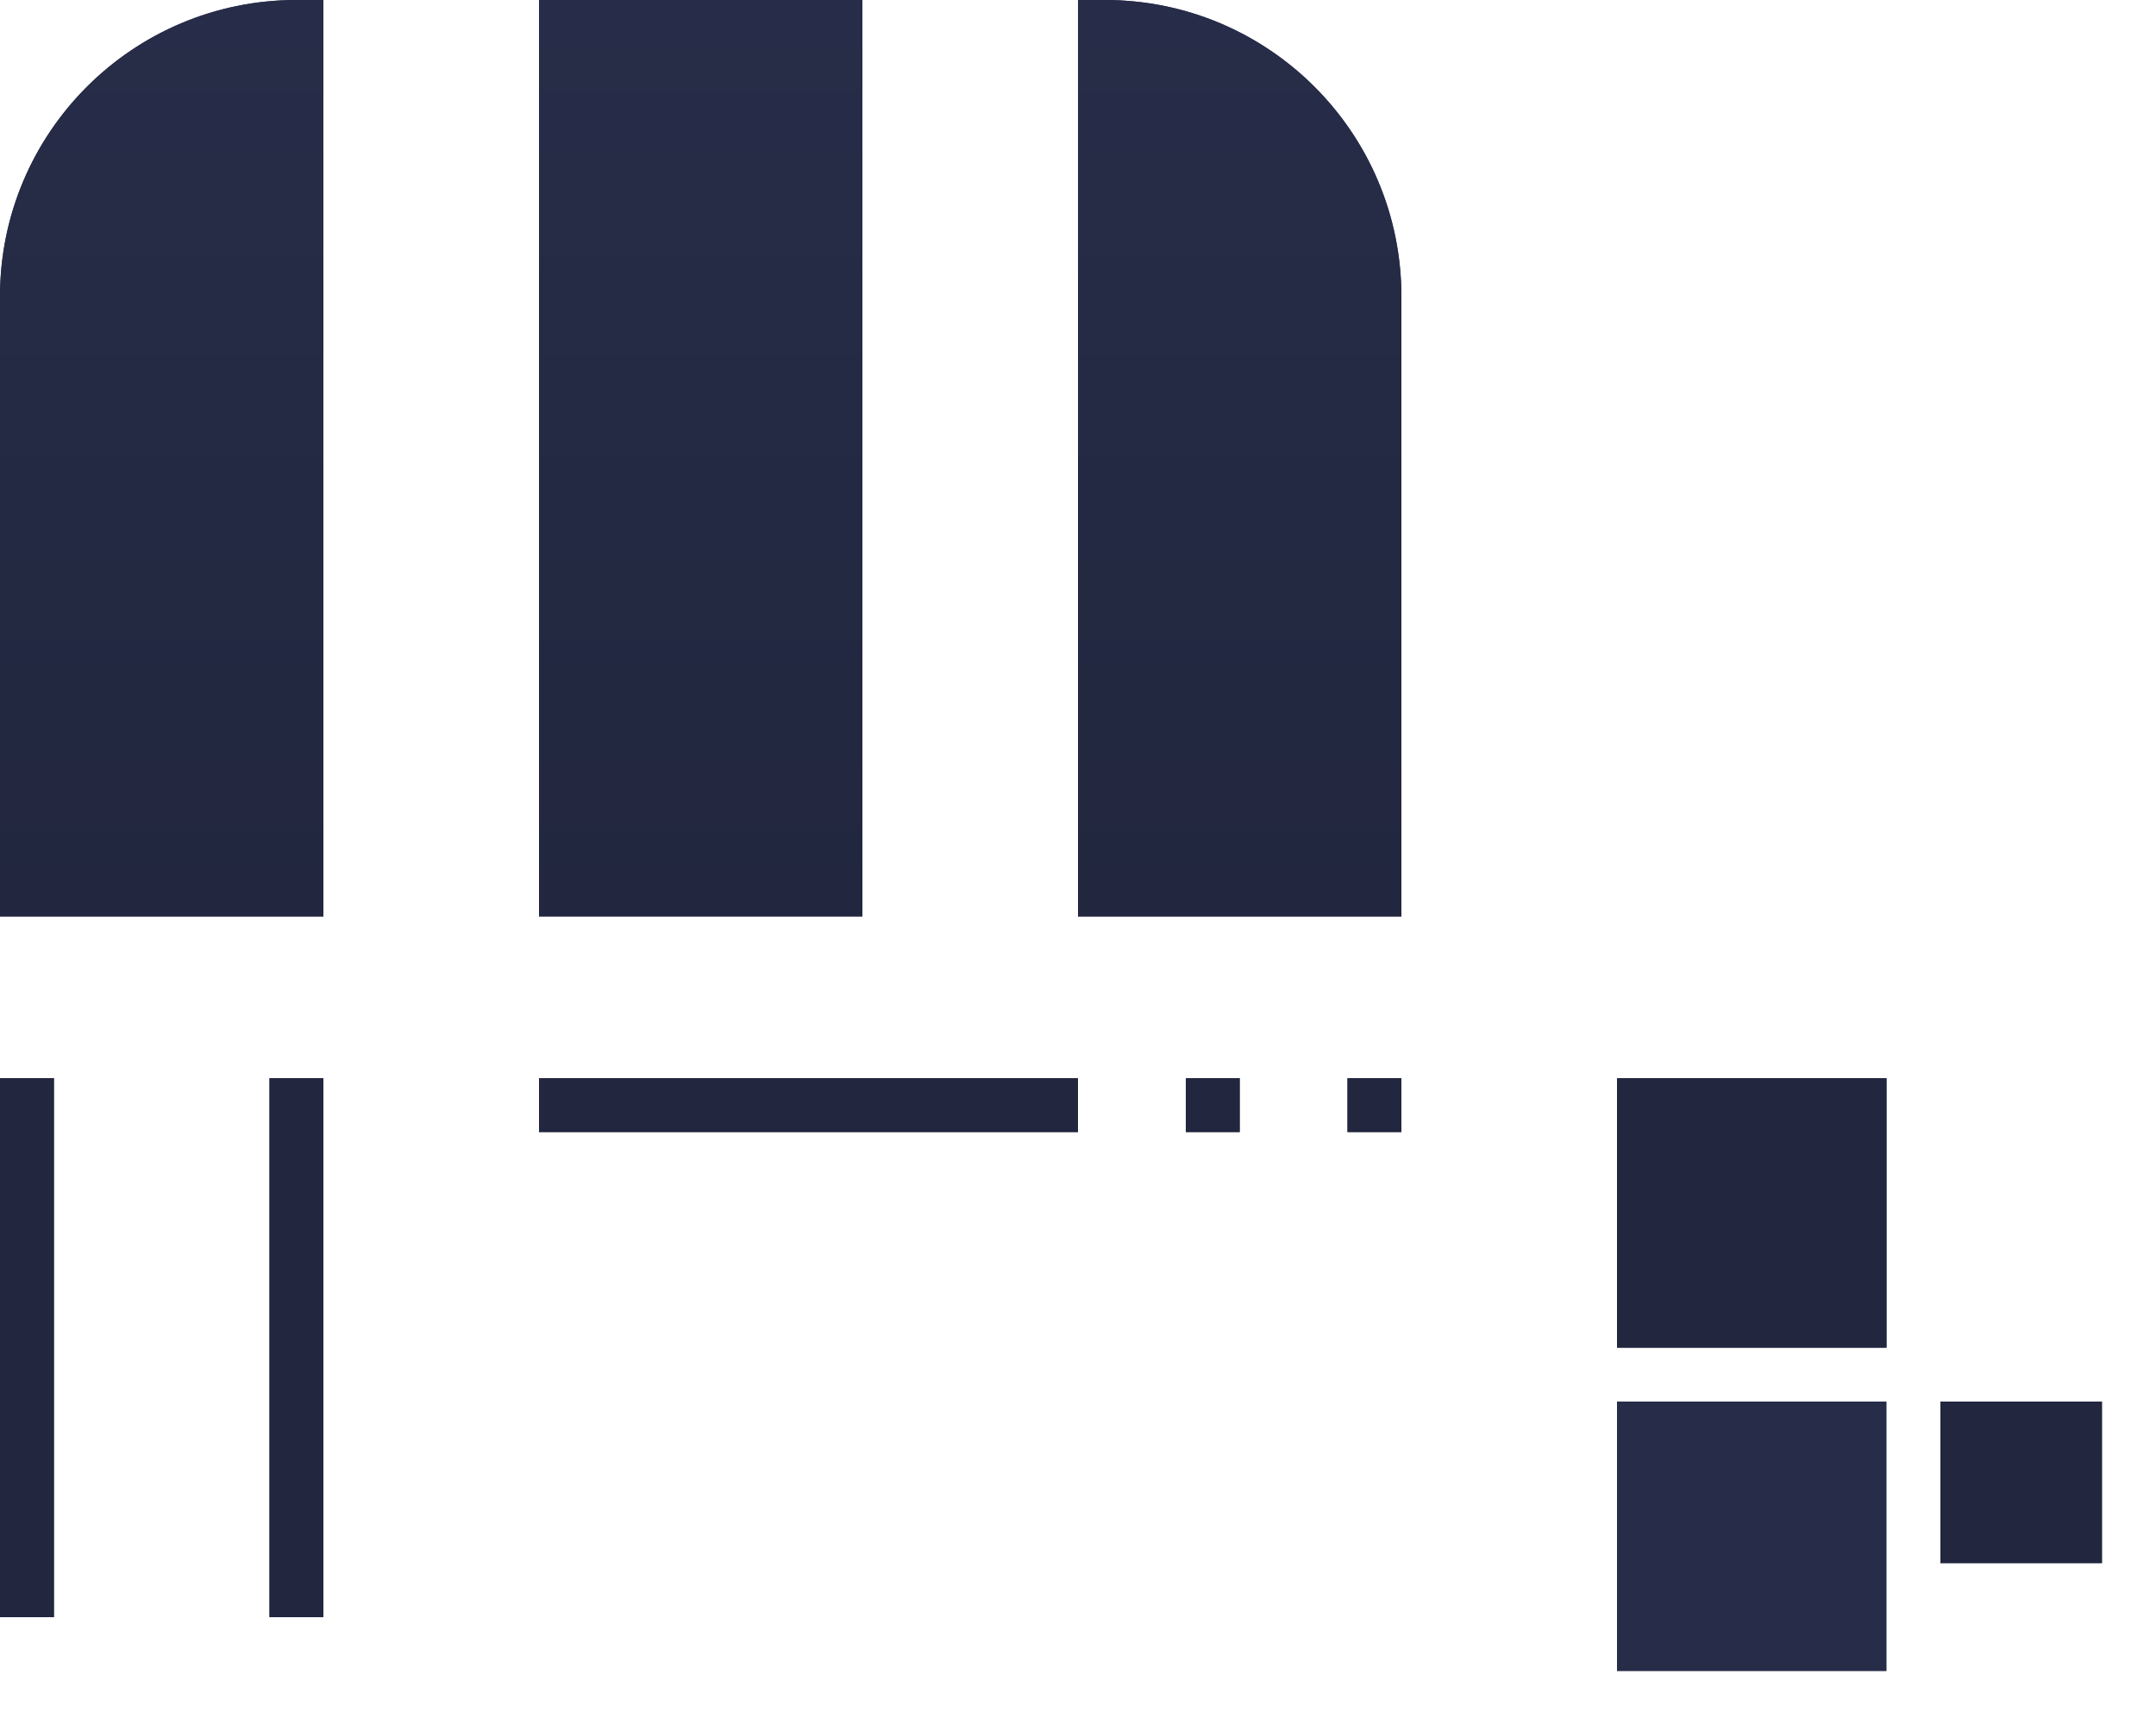
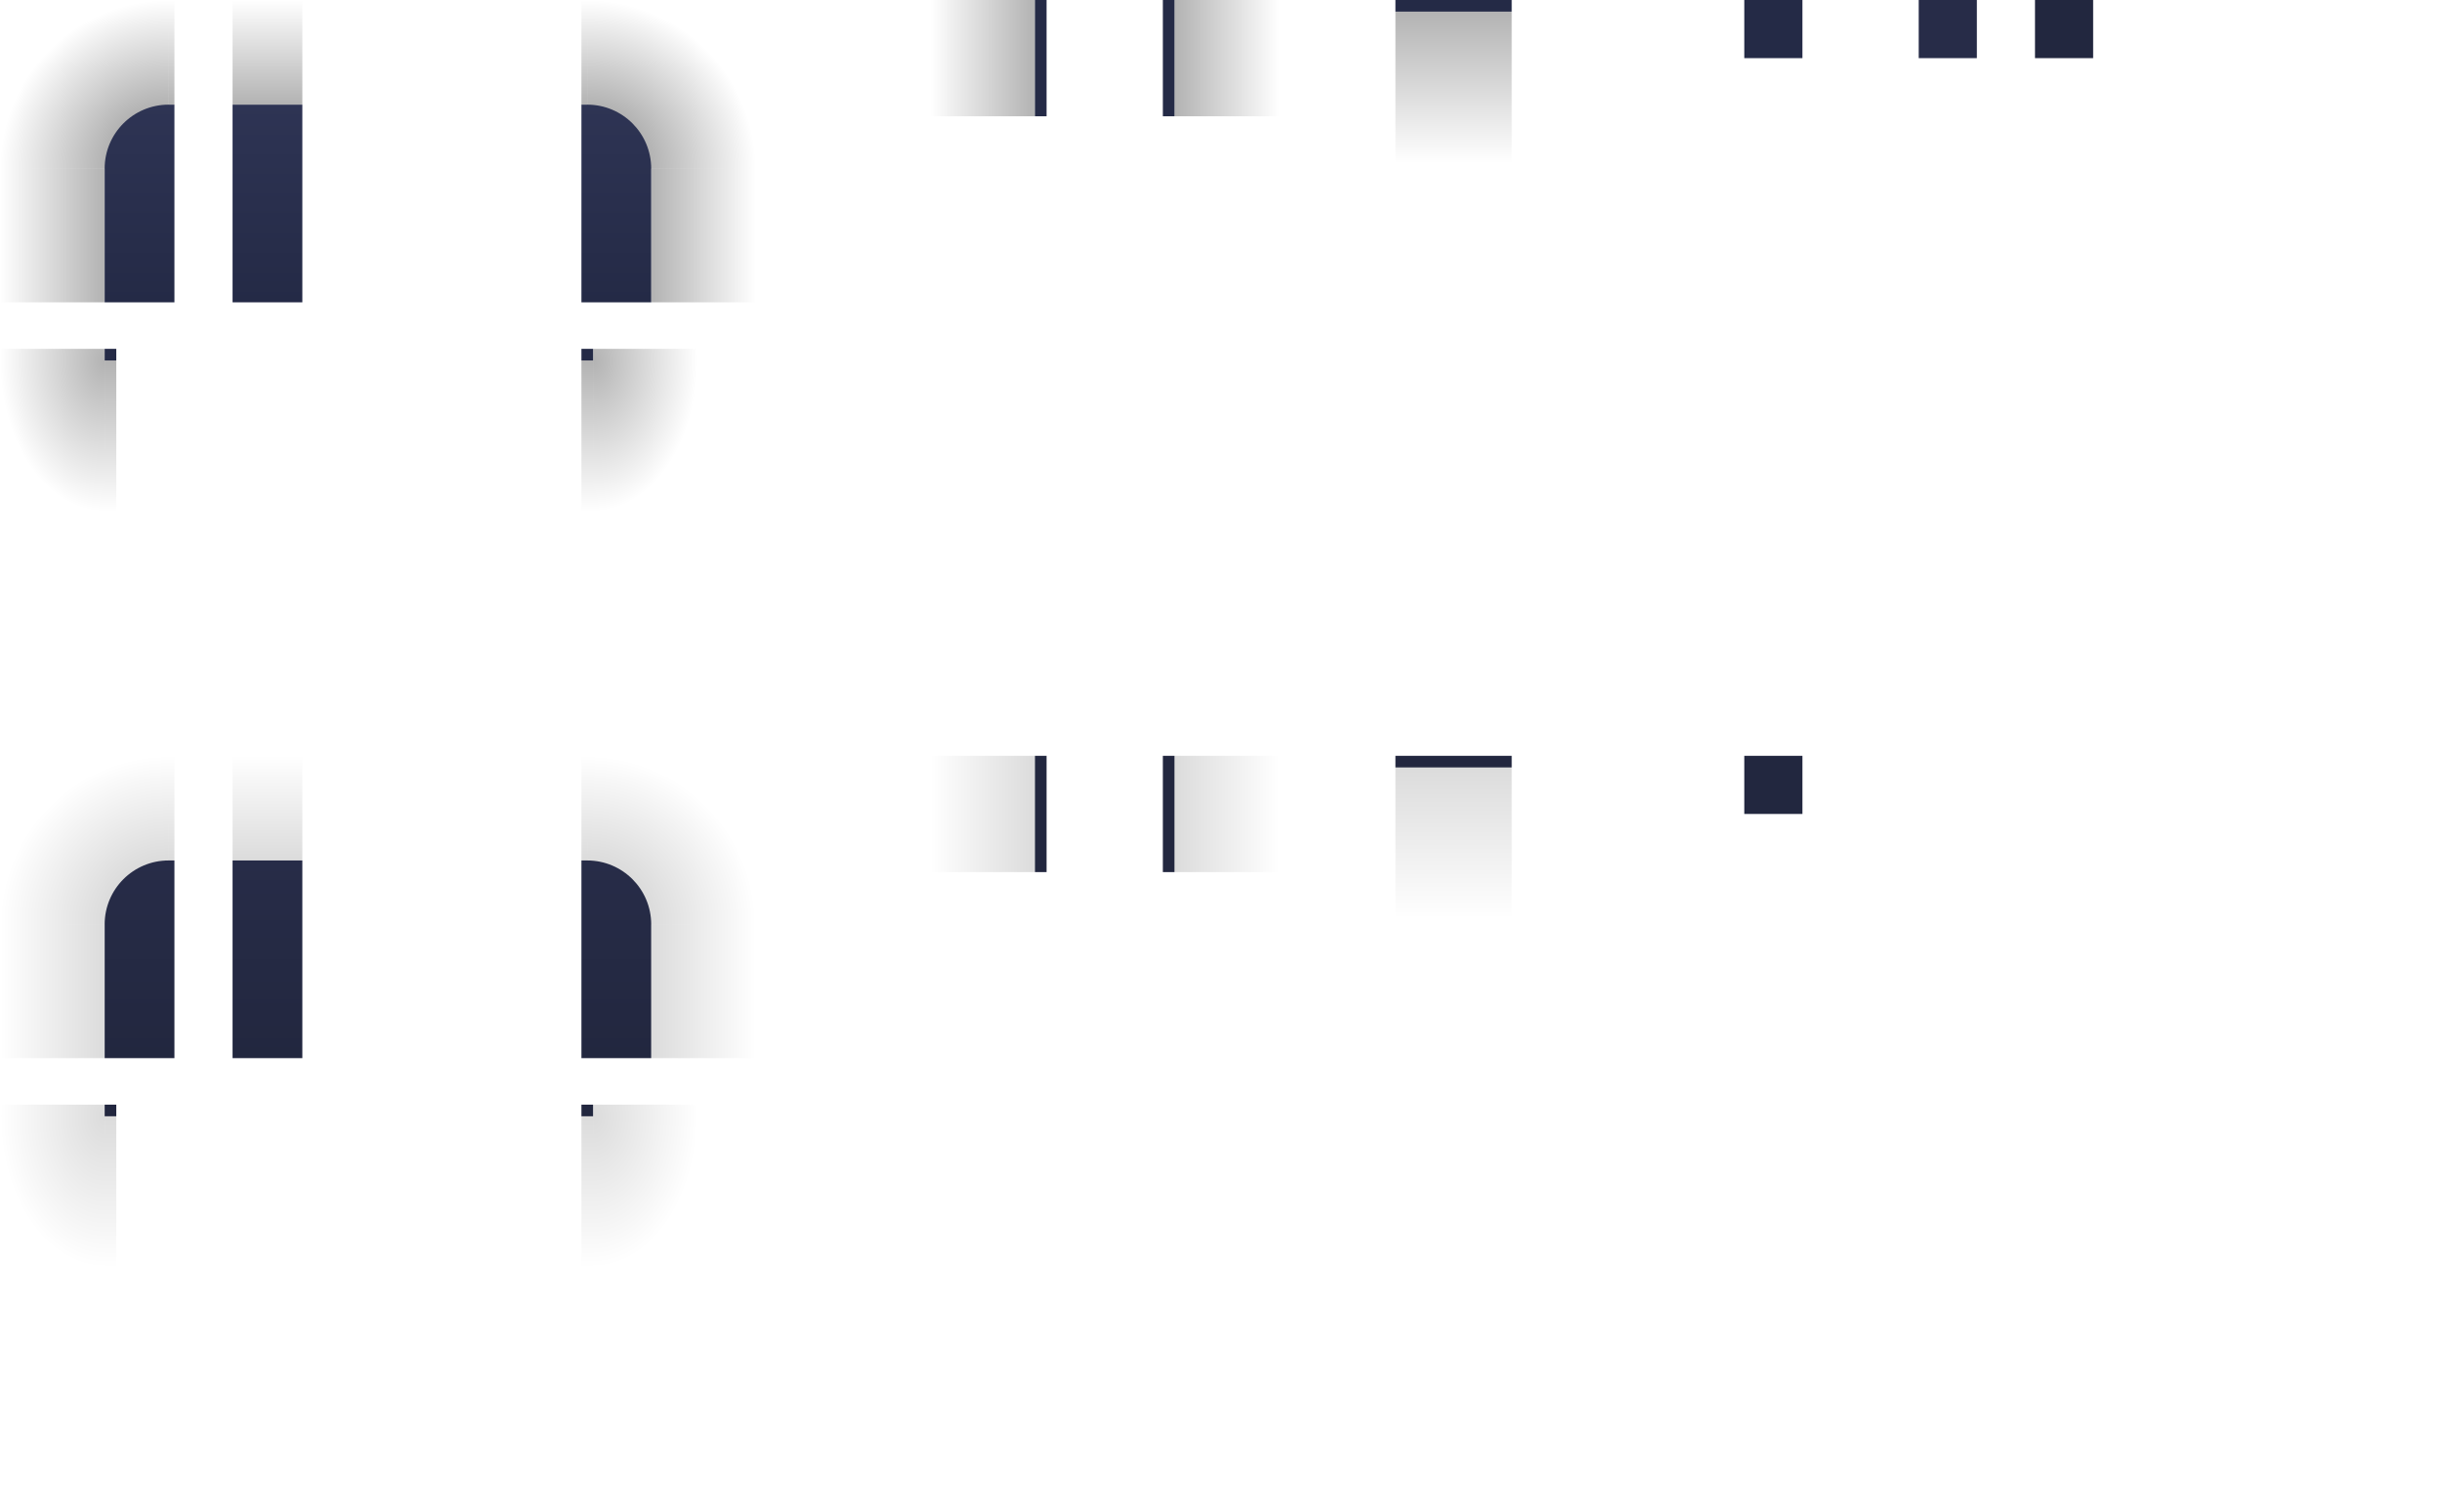
- <svg xmlns="http://www.w3.org/2000/svg" width="80" height="64" viewBox="0 0 80 64">
+ <svg xmlns="http://www.w3.org/2000/svg" width="420" height="260" viewBox="0 0 420 260">
  <defs>
-     <linearGradient id="ga" gradientUnits="userSpaceOnUse" x1="0" y1="0" x2="0" y2="34">
+     <linearGradient id="decoration-t" gradientUnits="userSpaceOnUse" x1="0" y1="18" x2="0" y2="52">
      <stop offset="0" stop-color="#2e3454" />
      <stop offset="1" stop-color="#242a46" />
    </linearGradient>
-     <linearGradient id="gi" gradientUnits="userSpaceOnUse" x1="0" y1="0" x2="0" y2="34">
+     <linearGradient id="decoration-sl" x1="0" y1="0" x2="1" y2="0">
+       <stop offset="0" stop-color="#000" stop-opacity="0" />
+       <stop offset="1" stop-color="#000" stop-opacity="0.3" />
+     </linearGradient>
+     <linearGradient id="decoration-sr" x1="1" y1="0" x2="0" y2="0">
+       <stop offset="0" stop-color="#000" stop-opacity="0" />
+       <stop offset="1" stop-color="#000" stop-opacity="0.3" />
+     </linearGradient>
+     <linearGradient id="decoration-st" x1="0" y1="0" x2="0" y2="1">
+       <stop offset="0" stop-color="#000" stop-opacity="0" />
+       <stop offset="1" stop-color="#000" stop-opacity="0.3" />
+     </linearGradient>
+     <linearGradient id="decoration-sb" x1="0" y1="0" x2="0" y2="1">
+       <stop offset="0" stop-color="#000" stop-opacity="0.3" />
+       <stop offset="1" stop-color="#000" stop-opacity="0" />
+     </linearGradient>
+     <radialGradient id="decoration-rc" gradientUnits="userSpaceOnUse" cx="29" cy="29" r="29">
+       <stop offset="0.379" stop-color="#000" stop-opacity="0.3" />
+       <stop offset="1" stop-color="#000" stop-opacity="0" />
+     </radialGradient>
+     <radialGradient id="decoration-rbl" gradientUnits="userSpaceOnUse" cx="18" cy="62" r="18" gradientTransform="translate(18 62) scale(1 1.4444) translate(-18 -62)">
+       <stop offset="0" stop-color="#000" stop-opacity="0.3" />
+       <stop offset="1" stop-color="#000" stop-opacity="0" />
+     </radialGradient>
+     <radialGradient id="decoration-rbr" gradientUnits="userSpaceOnUse" cx="102" cy="62" r="18" gradientTransform="translate(102 62) scale(1 1.4444) translate(-102 -62)">
+       <stop offset="0" stop-color="#000" stop-opacity="0.3" />
+       <stop offset="1" stop-color="#000" stop-opacity="0" />
+     </radialGradient>
+     <radialGradient id="decoration-rcr" gradientUnits="userSpaceOnUse" cx="101" cy="29" r="29">
+       <stop offset="0.379" stop-color="#000" stop-opacity="0.3" />
+       <stop offset="1" stop-color="#000" stop-opacity="0" />
+     </radialGradient>
+     <linearGradient id="decoration-inactive-t" gradientUnits="userSpaceOnUse" x1="0" y1="148" x2="0" y2="182">
      <stop offset="0" stop-color="#272c48" />
      <stop offset="1" stop-color="#22273f" />
    </linearGradient>
+     <linearGradient id="decoration-inactive-sl" x1="0" y1="0" x2="1" y2="0">
+       <stop offset="0" stop-color="#000" stop-opacity="0" />
+       <stop offset="1" stop-color="#000" stop-opacity="0.14" />
+     </linearGradient>
+     <linearGradient id="decoration-inactive-sr" x1="1" y1="0" x2="0" y2="0">
+       <stop offset="0" stop-color="#000" stop-opacity="0" />
+       <stop offset="1" stop-color="#000" stop-opacity="0.14" />
+     </linearGradient>
+     <linearGradient id="decoration-inactive-st" x1="0" y1="0" x2="0" y2="1">
+       <stop offset="0" stop-color="#000" stop-opacity="0" />
+       <stop offset="1" stop-color="#000" stop-opacity="0.14" />
+     </linearGradient>
+     <linearGradient id="decoration-inactive-sb" x1="0" y1="0" x2="0" y2="1">
+       <stop offset="0" stop-color="#000" stop-opacity="0.14" />
+       <stop offset="1" stop-color="#000" stop-opacity="0" />
+     </linearGradient>
+     <radialGradient id="decoration-inactive-rc" gradientUnits="userSpaceOnUse" cx="29" cy="159" r="29">
+       <stop offset="0.379" stop-color="#000" stop-opacity="0.14" />
+       <stop offset="1" stop-color="#000" stop-opacity="0" />
+     </radialGradient>
+     <radialGradient id="decoration-inactive-rbl" gradientUnits="userSpaceOnUse" cx="18" cy="192" r="18" gradientTransform="translate(18 192) scale(1 1.4444) translate(-18 -192)">
+       <stop offset="0" stop-color="#000" stop-opacity="0.14" />
+       <stop offset="1" stop-color="#000" stop-opacity="0" />
+     </radialGradient>
+     <radialGradient id="decoration-inactive-rbr" gradientUnits="userSpaceOnUse" cx="102" cy="192" r="18" gradientTransform="translate(102 192) scale(1 1.4444) translate(-102 -192)">
+       <stop offset="0" stop-color="#000" stop-opacity="0.14" />
+       <stop offset="1" stop-color="#000" stop-opacity="0" />
+     </radialGradient>
+     <radialGradient id="decoration-inactive-rcr" gradientUnits="userSpaceOnUse" cx="101" cy="159" r="29">
+       <stop offset="0.379" stop-color="#000" stop-opacity="0.14" />
+       <stop offset="1" stop-color="#000" stop-opacity="0" />
+     </radialGradient>
  </defs>
-   <path id="decoration-topleft" d="M0 34 V11 A11 11 0 0 1 11 0 H12 V34 Z" fill="url(#ga)" />
-   <rect id="decoration-top" x="20" y="0" width="12" height="34" fill="url(#ga)" />
-   <path id="decoration-topright" d="M40 0 H41 A11 11 0 0 1 52 11 V34 H40 Z" fill="url(#ga)" />
-   <rect id="decoration-left" x="0" y="40" width="2" height="20" fill="#242a46" />
-   <rect id="decoration-right" x="10" y="40" width="2" height="20" fill="#242a46" />
-   <rect id="decoration-bottom" x="20" y="40" width="20" height="2" fill="#242a46" />
-   <rect id="decoration-bottomleft" x="44" y="40" width="2" height="2" fill="#242a46" />
-   <rect id="decoration-bottomright" x="50" y="40" width="2" height="2" fill="#242a46" />
-   <rect id="decoration-center" x="60" y="40" width="10" height="10" fill="#242a46" />
-   <path id="decoration-inactive-topleft" d="M0 34 V11 A11 11 0 0 1 11 0 H12 V34 Z" fill="url(#gi)" />
-   <rect id="decoration-inactive-top" x="20" y="0" width="12" height="34" fill="url(#gi)" />
-   <path id="decoration-inactive-topright" d="M40 0 H41 A11 11 0 0 1 52 11 V34 H40 Z" fill="url(#gi)" />
-   <rect id="decoration-inactive-left" x="0" y="40" width="2" height="20" fill="#22273f" />
-   <rect id="decoration-inactive-right" x="10" y="40" width="2" height="20" fill="#22273f" />
-   <rect id="decoration-inactive-bottom" x="20" y="40" width="20" height="2" fill="#22273f" />
-   <rect id="decoration-inactive-bottomleft" x="44" y="40" width="2" height="2" fill="#22273f" />
-   <rect id="decoration-inactive-bottomright" x="50" y="40" width="2" height="2" fill="#22273f" />
-   <rect id="decoration-inactive-center" x="60" y="40" width="10" height="10" fill="#22273f" />
-   <rect id="decoration-maximized-center" x="60" y="52" width="10" height="10" fill="#272c48" />
-   <rect id="decoration-maximized-inactive-center" x="72" y="52" width="6" height="6" fill="#22273f" />
+   <g id="decoration-topleft">
+     <rect x="0" y="0" width="30" height="52" fill="none" />
+     <rect x="0" y="29" width="18" height="23" fill="url(#decoration-sl)" />
+     <rect x="29" y="0" width="1" height="18" fill="url(#decoration-st)" />
+     <path d="M0 0 H29 V29 H0 Z" fill="url(#decoration-rc)" transform="translate(0 0)" />
+     <path d="M18 52 V29 A11 11 0 0 1 29 18 H30 V52 Z" fill="url(#decoration-t)" />
+   </g>
+   <g id="decoration-top">
+     <rect x="40" y="0" width="12" height="18" fill="url(#decoration-st)" />
+     <rect x="40" y="18" width="12" height="34" fill="url(#decoration-t)" />
+   </g>
+   <g id="decoration-topright">
+     <rect x="100" y="0" width="30" height="52" fill="none" />
+     <rect x="112" y="29" width="18" height="23" fill="url(#decoration-sr)" />
+     <rect x="100" y="0" width="1" height="18" fill="url(#decoration-st)" />
+     <path d="M101 0 H130 V29 H101 Z" fill="url(#decoration-rcr)" />
+     <path d="M100 52 V18 H101 A11 11 0 0 1 112 29 V52 Z" fill="url(#decoration-t)" />
+   </g>
+   <g id="decoration-left">
+     <rect x="160" y="0" width="18" height="20" fill="url(#decoration-sl)" />
+     <rect x="178" y="0" width="2" height="20" fill="#242a46" />
+   </g>
+   <g id="decoration-right">
+     <rect x="200" y="0" width="2" height="20" fill="#242a46" />
+     <rect x="202" y="0" width="18" height="20" fill="url(#decoration-sr)" />
+   </g>
+   <g id="decoration-bottom">
+     <rect x="240" y="0" width="20" height="2" fill="#242a46" />
+     <rect x="240" y="2" width="20" height="26" fill="url(#decoration-sb)" />
+   </g>
+   <g id="decoration-bottomleft">
+     <rect x="0" y="60" width="20" height="28" fill="none" />
+     <rect x="0" y="60" width="18" height="28" fill="url(#decoration-rbl)" />
+     <rect x="18" y="62" width="2" height="26" fill="url(#decoration-sb)" />
+     <rect x="18" y="60" width="2" height="2" fill="#242a46" />
+   </g>
+   <g id="decoration-bottomright">
+     <rect x="100" y="60" width="20" height="28" fill="none" />
+     <rect x="102" y="60" width="18" height="28" fill="url(#decoration-rbr)" />
+     <rect x="100" y="62" width="2" height="26" fill="url(#decoration-sb)" />
+     <rect x="100" y="60" width="2" height="2" fill="#242a46" />
+   </g>
+   <rect id="decoration-center" x="300" y="0" width="10" height="10" fill="#242a46" />
+   <g id="decoration-inactive-topleft">
+     <rect x="0" y="130" width="30" height="52" fill="none" />
+     <rect x="0" y="159" width="18" height="23" fill="url(#decoration-inactive-sl)" />
+     <rect x="29" y="130" width="1" height="18" fill="url(#decoration-inactive-st)" />
+     <path d="M0 130 H29 V159 H0 Z" fill="url(#decoration-inactive-rc)" transform="translate(0 0)" />
+     <path d="M18 182 V159 A11 11 0 0 1 29 148 H30 V182 Z" fill="url(#decoration-inactive-t)" />
+   </g>
+   <g id="decoration-inactive-top">
+     <rect x="40" y="130" width="12" height="18" fill="url(#decoration-inactive-st)" />
+     <rect x="40" y="148" width="12" height="34" fill="url(#decoration-inactive-t)" />
+   </g>
+   <g id="decoration-inactive-topright">
+     <rect x="100" y="130" width="30" height="52" fill="none" />
+     <rect x="112" y="159" width="18" height="23" fill="url(#decoration-inactive-sr)" />
+     <rect x="100" y="130" width="1" height="18" fill="url(#decoration-inactive-st)" />
+     <path d="M101 130 H130 V159 H101 Z" fill="url(#decoration-inactive-rcr)" />
+     <path d="M100 182 V148 H101 A11 11 0 0 1 112 159 V182 Z" fill="url(#decoration-inactive-t)" />
+   </g>
+   <g id="decoration-inactive-left">
+     <rect x="160" y="130" width="18" height="20" fill="url(#decoration-inactive-sl)" />
+     <rect x="178" y="130" width="2" height="20" fill="#22273f" />
+   </g>
+   <g id="decoration-inactive-right">
+     <rect x="200" y="130" width="2" height="20" fill="#22273f" />
+     <rect x="202" y="130" width="18" height="20" fill="url(#decoration-inactive-sr)" />
+   </g>
+   <g id="decoration-inactive-bottom">
+     <rect x="240" y="130" width="20" height="2" fill="#22273f" />
+     <rect x="240" y="132" width="20" height="26" fill="url(#decoration-inactive-sb)" />
+   </g>
+   <g id="decoration-inactive-bottomleft">
+     <rect x="0" y="190" width="20" height="28" fill="none" />
+     <rect x="0" y="190" width="18" height="28" fill="url(#decoration-inactive-rbl)" />
+     <rect x="18" y="192" width="2" height="26" fill="url(#decoration-inactive-sb)" />
+     <rect x="18" y="190" width="2" height="2" fill="#22273f" />
+   </g>
+   <g id="decoration-inactive-bottomright">
+     <rect x="100" y="190" width="20" height="28" fill="none" />
+     <rect x="102" y="190" width="18" height="28" fill="url(#decoration-inactive-rbr)" />
+     <rect x="100" y="192" width="2" height="26" fill="url(#decoration-inactive-sb)" />
+     <rect x="100" y="190" width="2" height="2" fill="#22273f" />
+   </g>
+   <rect id="decoration-inactive-center" x="300" y="130" width="10" height="10" fill="#22273f" />
+   <rect id="decoration-maximized-center" x="330" y="0" width="10" height="10" fill="#272c48" />
+   <rect id="decoration-maximized-inactive-center" x="350" y="0" width="10" height="10" fill="#22273f" />
</svg>
